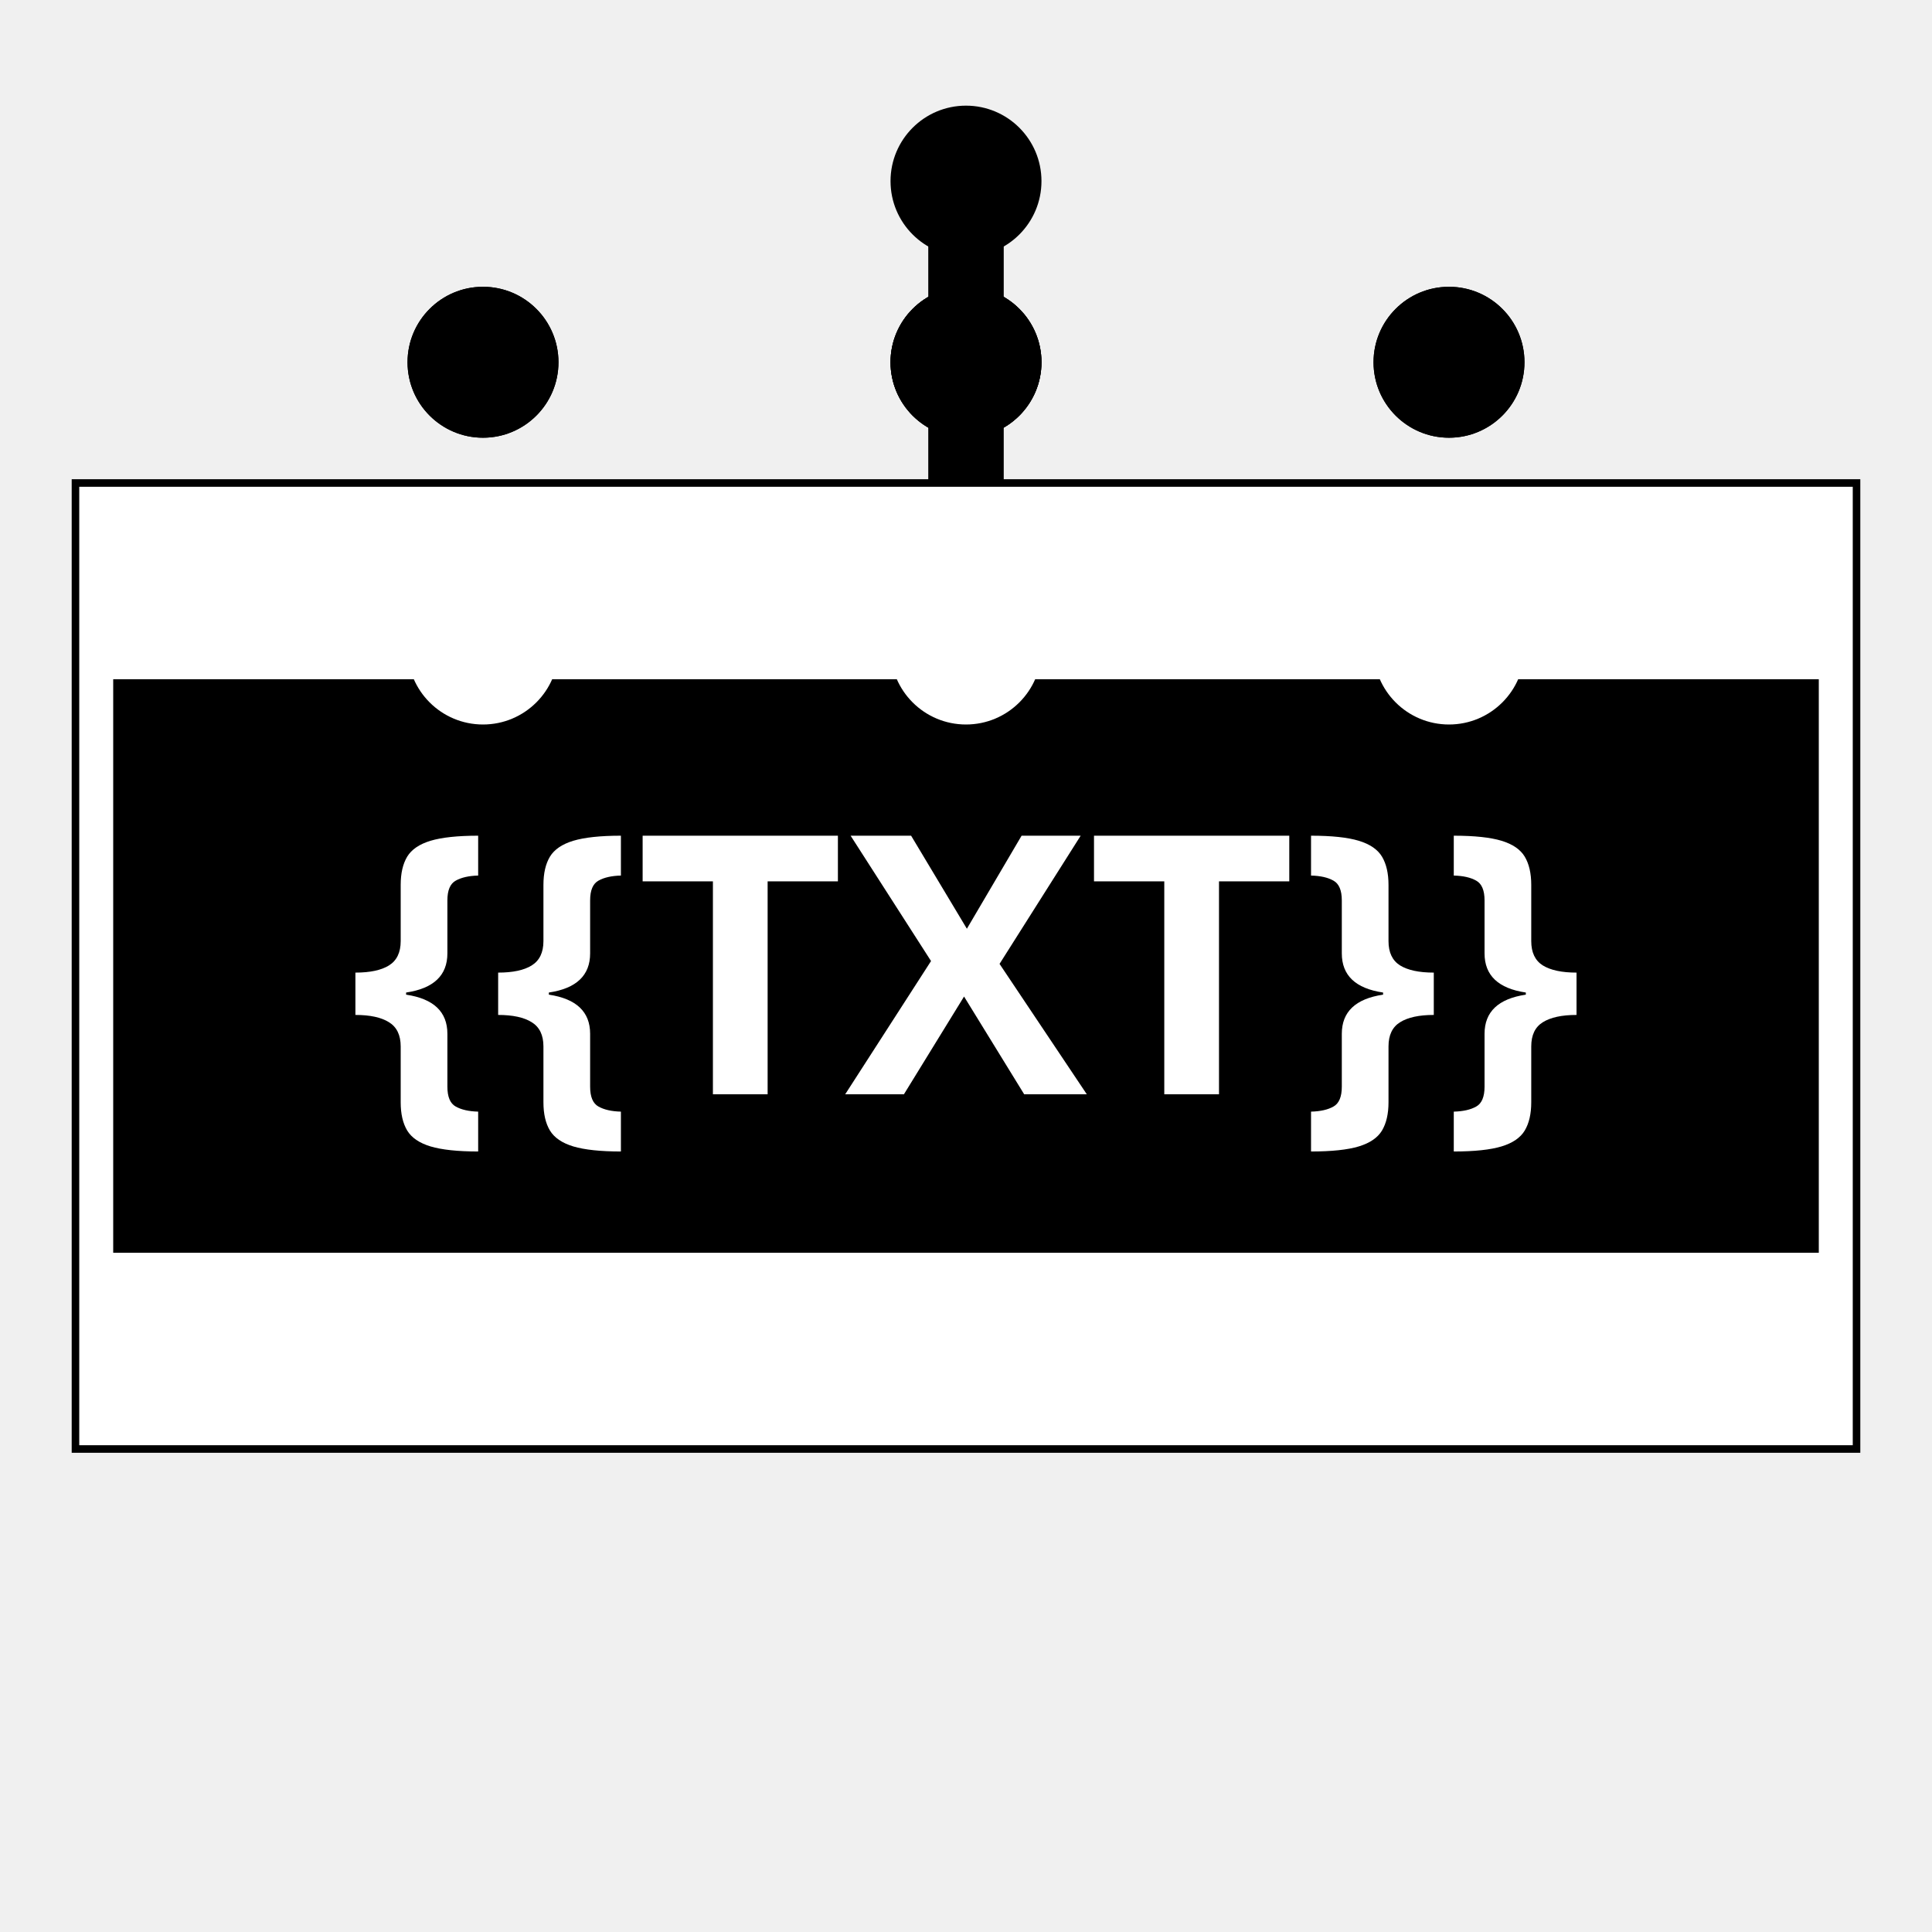
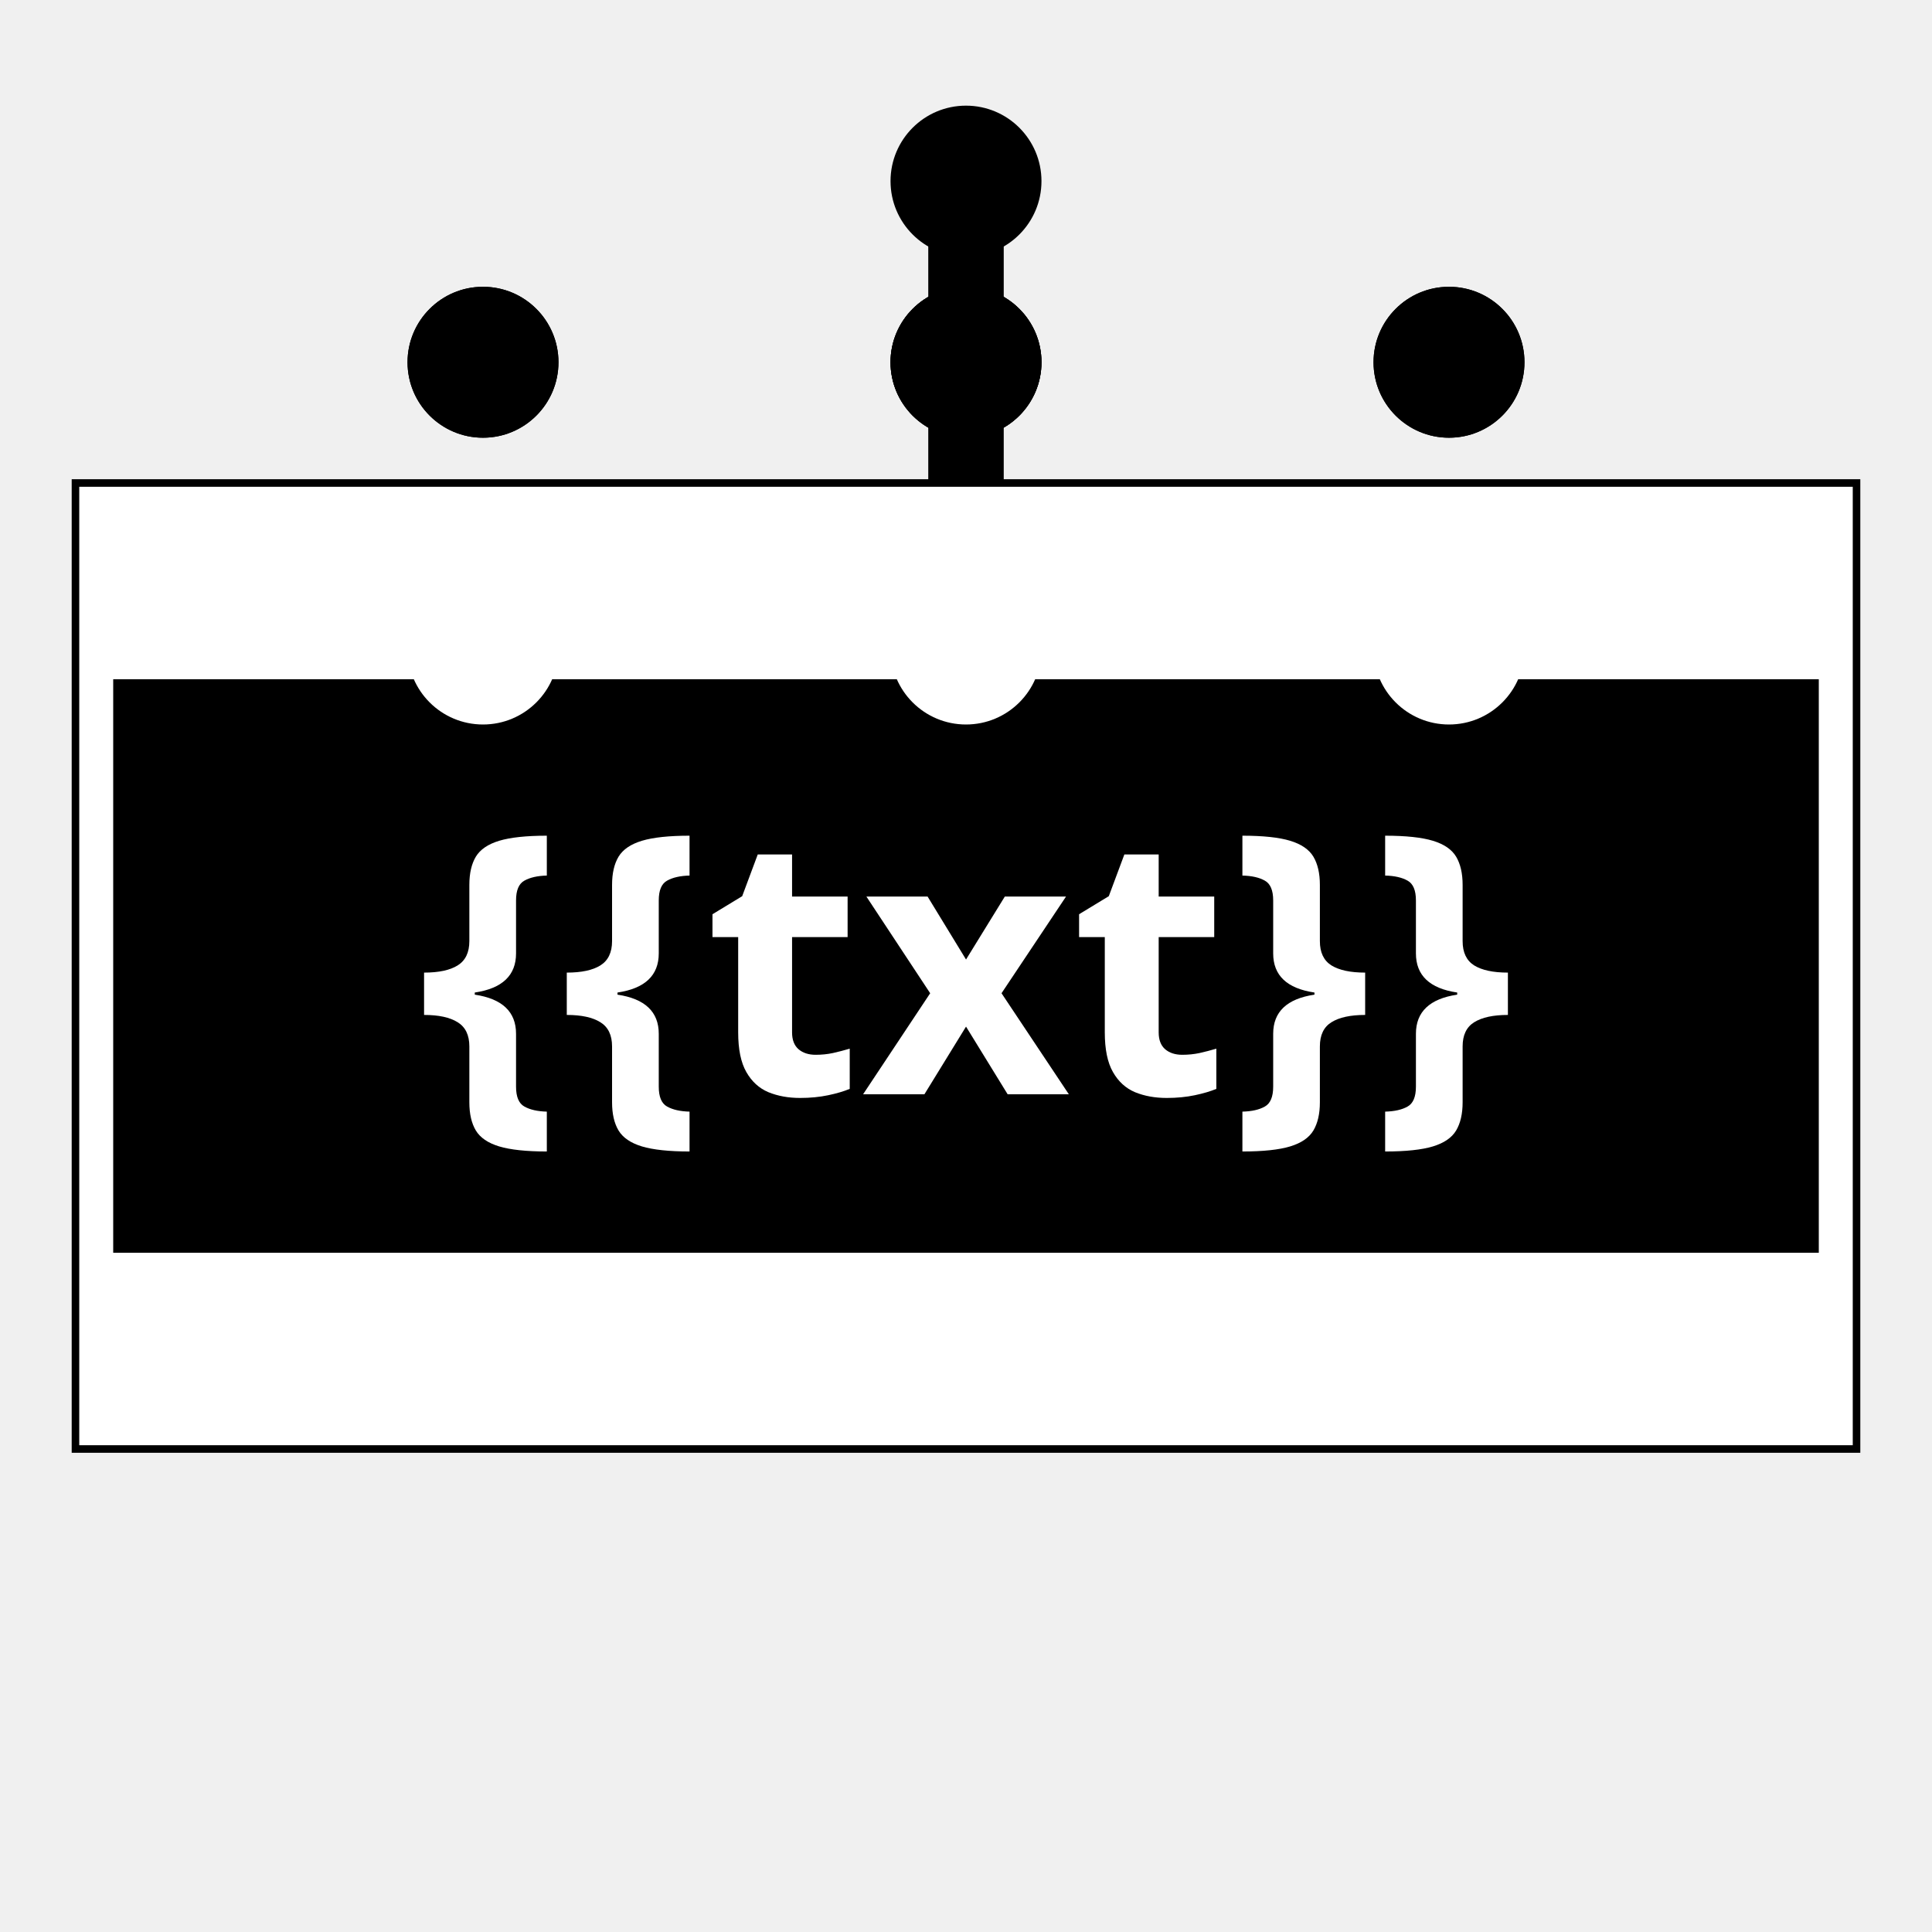
<svg xmlns="http://www.w3.org/2000/svg" version="1.1" width="256" height="256" viewbox="0 0 256 256">
  <defs>
    <clipPath id="symbol">
      <rect x="10" y="64" width="236" height="128" />
    </clipPath>
  </defs>
-   <rect x="10" y="64" width="236" height="128" fill="{{FILLCOLOR}}" stroke="#FFFFFF" stroke-width="10" clip-path="url(#symbol)" />
+   <rect x="10" y="64" width="236" height="128" fill="{{fillcolor}}" stroke="#FFFFFF" stroke-width="10" clip-path="url(#symbol)" />
  <rect x="10" y="64" width="236" height="128" fill="none" stroke="#000000" stroke-width="1" />

- 	{{FORMATION
+ 	{{formation
	<line x1="128" y1="64" x2="128" y2="28" stroke="#000000" stroke-width="10" />
- 	FORMATION}}
+ 	formation}}

- 	{{PLATOON
+ 	{{platoon
	<ellipse cx="64" cy="48" rx="10" ry="10" fill="#000000" />
  <ellipse cx="128" cy="48" rx="10" ry="10" fill="#000000" />
  <ellipse cx="192" cy="48" rx="10" ry="10" fill="#000000" />
- 	PLATOON}}
+ 	platoon}}

- 	{{OFPLATOON
+ 	{{ofplatoon
	<ellipse cx="64" cy="86" rx="10" ry="10" fill="#FFFFFF" />
  <ellipse cx="128" cy="86" rx="10" ry="10" fill="#FFFFFF" />
  <ellipse cx="192" cy="86" rx="10" ry="10" fill="#FFFFFF" />
- 	OFPLATOON}}
+ 	ofplatoon}}

- 	{{GROUP
+ 	{{group
	<ellipse cx="64" cy="48" rx="10" ry="10" fill="#000000" />
  <ellipse cx="192" cy="48" rx="10" ry="10" fill="#000000" />
- 	GROUP}}
+ 	group}}

- 	{{ECHELON
+ 	{{echelon
	<ellipse cx="128" cy="48" rx="10" ry="10" fill="#000000" />
  <ellipse cx="128" cy="24" rx="10" ry="10" fill="#000000" />
- 	ECHELON}}
+ 	echelon}}

- 	{{TROOP
+ 	{{troop
	<ellipse cx="128" cy="48" rx="10" ry="10" fill="#000000" />
- 	TROOP}}
+ 	troop}}

- 	{{LEADING
+ 	{{leading
	<rect x="11" y="65" width="234" height="25" fill="#FFFFFF" />
- 	LEADING}}
+ 	leading}}

- 	{{SUPPORT
+ 	{{support
	<rect x="11" y="166" width="234" height="25" fill="#FFFFFF" />
- 	SUPPORT}}
+ 	support}}

- 	<text style="font-family: 'Lubalin Graph', 'Roboto Slab'; font-weight: bold; text-anchor: middle; font-size: 48px; " fill="#FFFFFF" x="128" y="145">{{TXT}}</text>
-   <text style="font-family: 'Lubalin Graph', 'Roboto Slab'; font-weight: bold; text-anchor: start;" fill="#FFFFFF" x="20" y="180">{{SPEZ}}</text>
-   <text style="font-family: 'Lubalin Graph', 'Roboto Slab'; font-weight: bold; text-anchor: end;" fill="#FFFFFF" x="236" y="180">{{ORG}}</text>
+ 	<text style="font-family: 'Lubalin Graph', 'Roboto Slab'; font-weight: bold; text-anchor: middle; font-size: 48px; " fill="#FFFFFF" x="128" y="145">{{txt}}</text>
+   <text style="font-family: 'Lubalin Graph', 'Roboto Slab'; font-weight: bold; text-anchor: start;" fill="#FFFFFF" x="20" y="180">{{spez}}</text>
+   <text style="font-family: 'Lubalin Graph', 'Roboto Slab'; font-weight: bold; text-anchor: end;" fill="#FFFFFF" x="236" y="180">{{org}}</text>
</svg>
